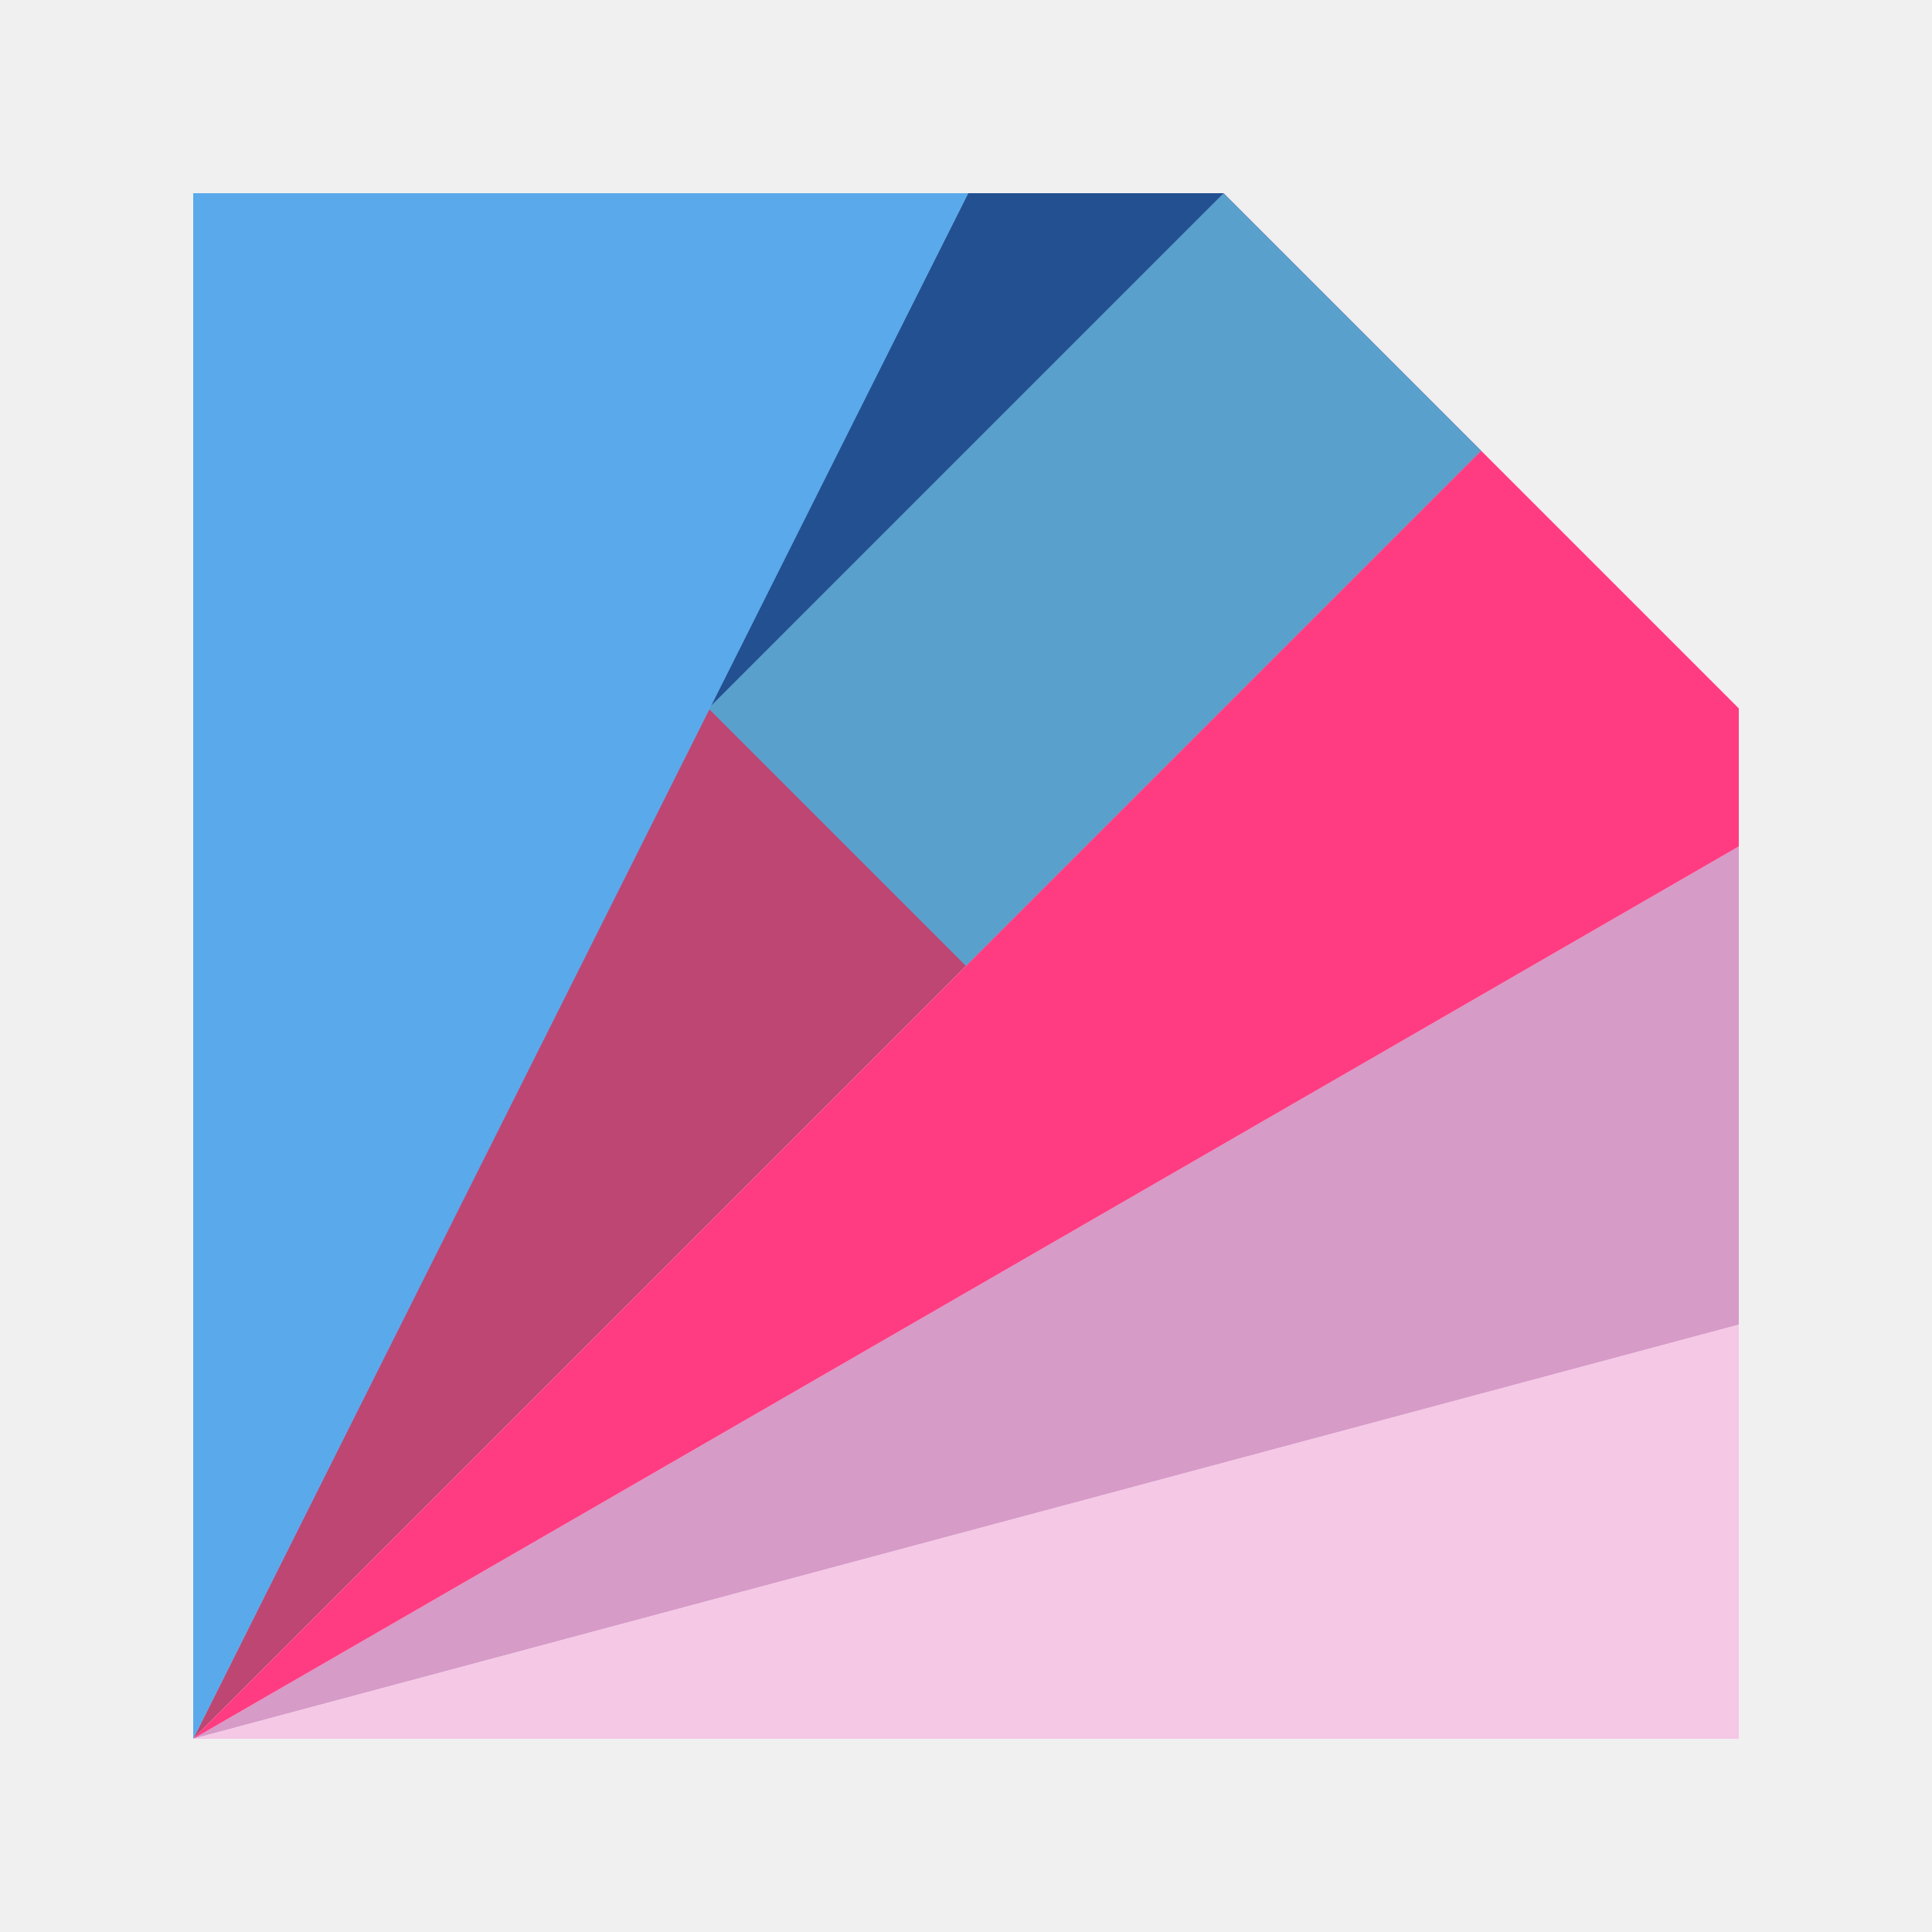
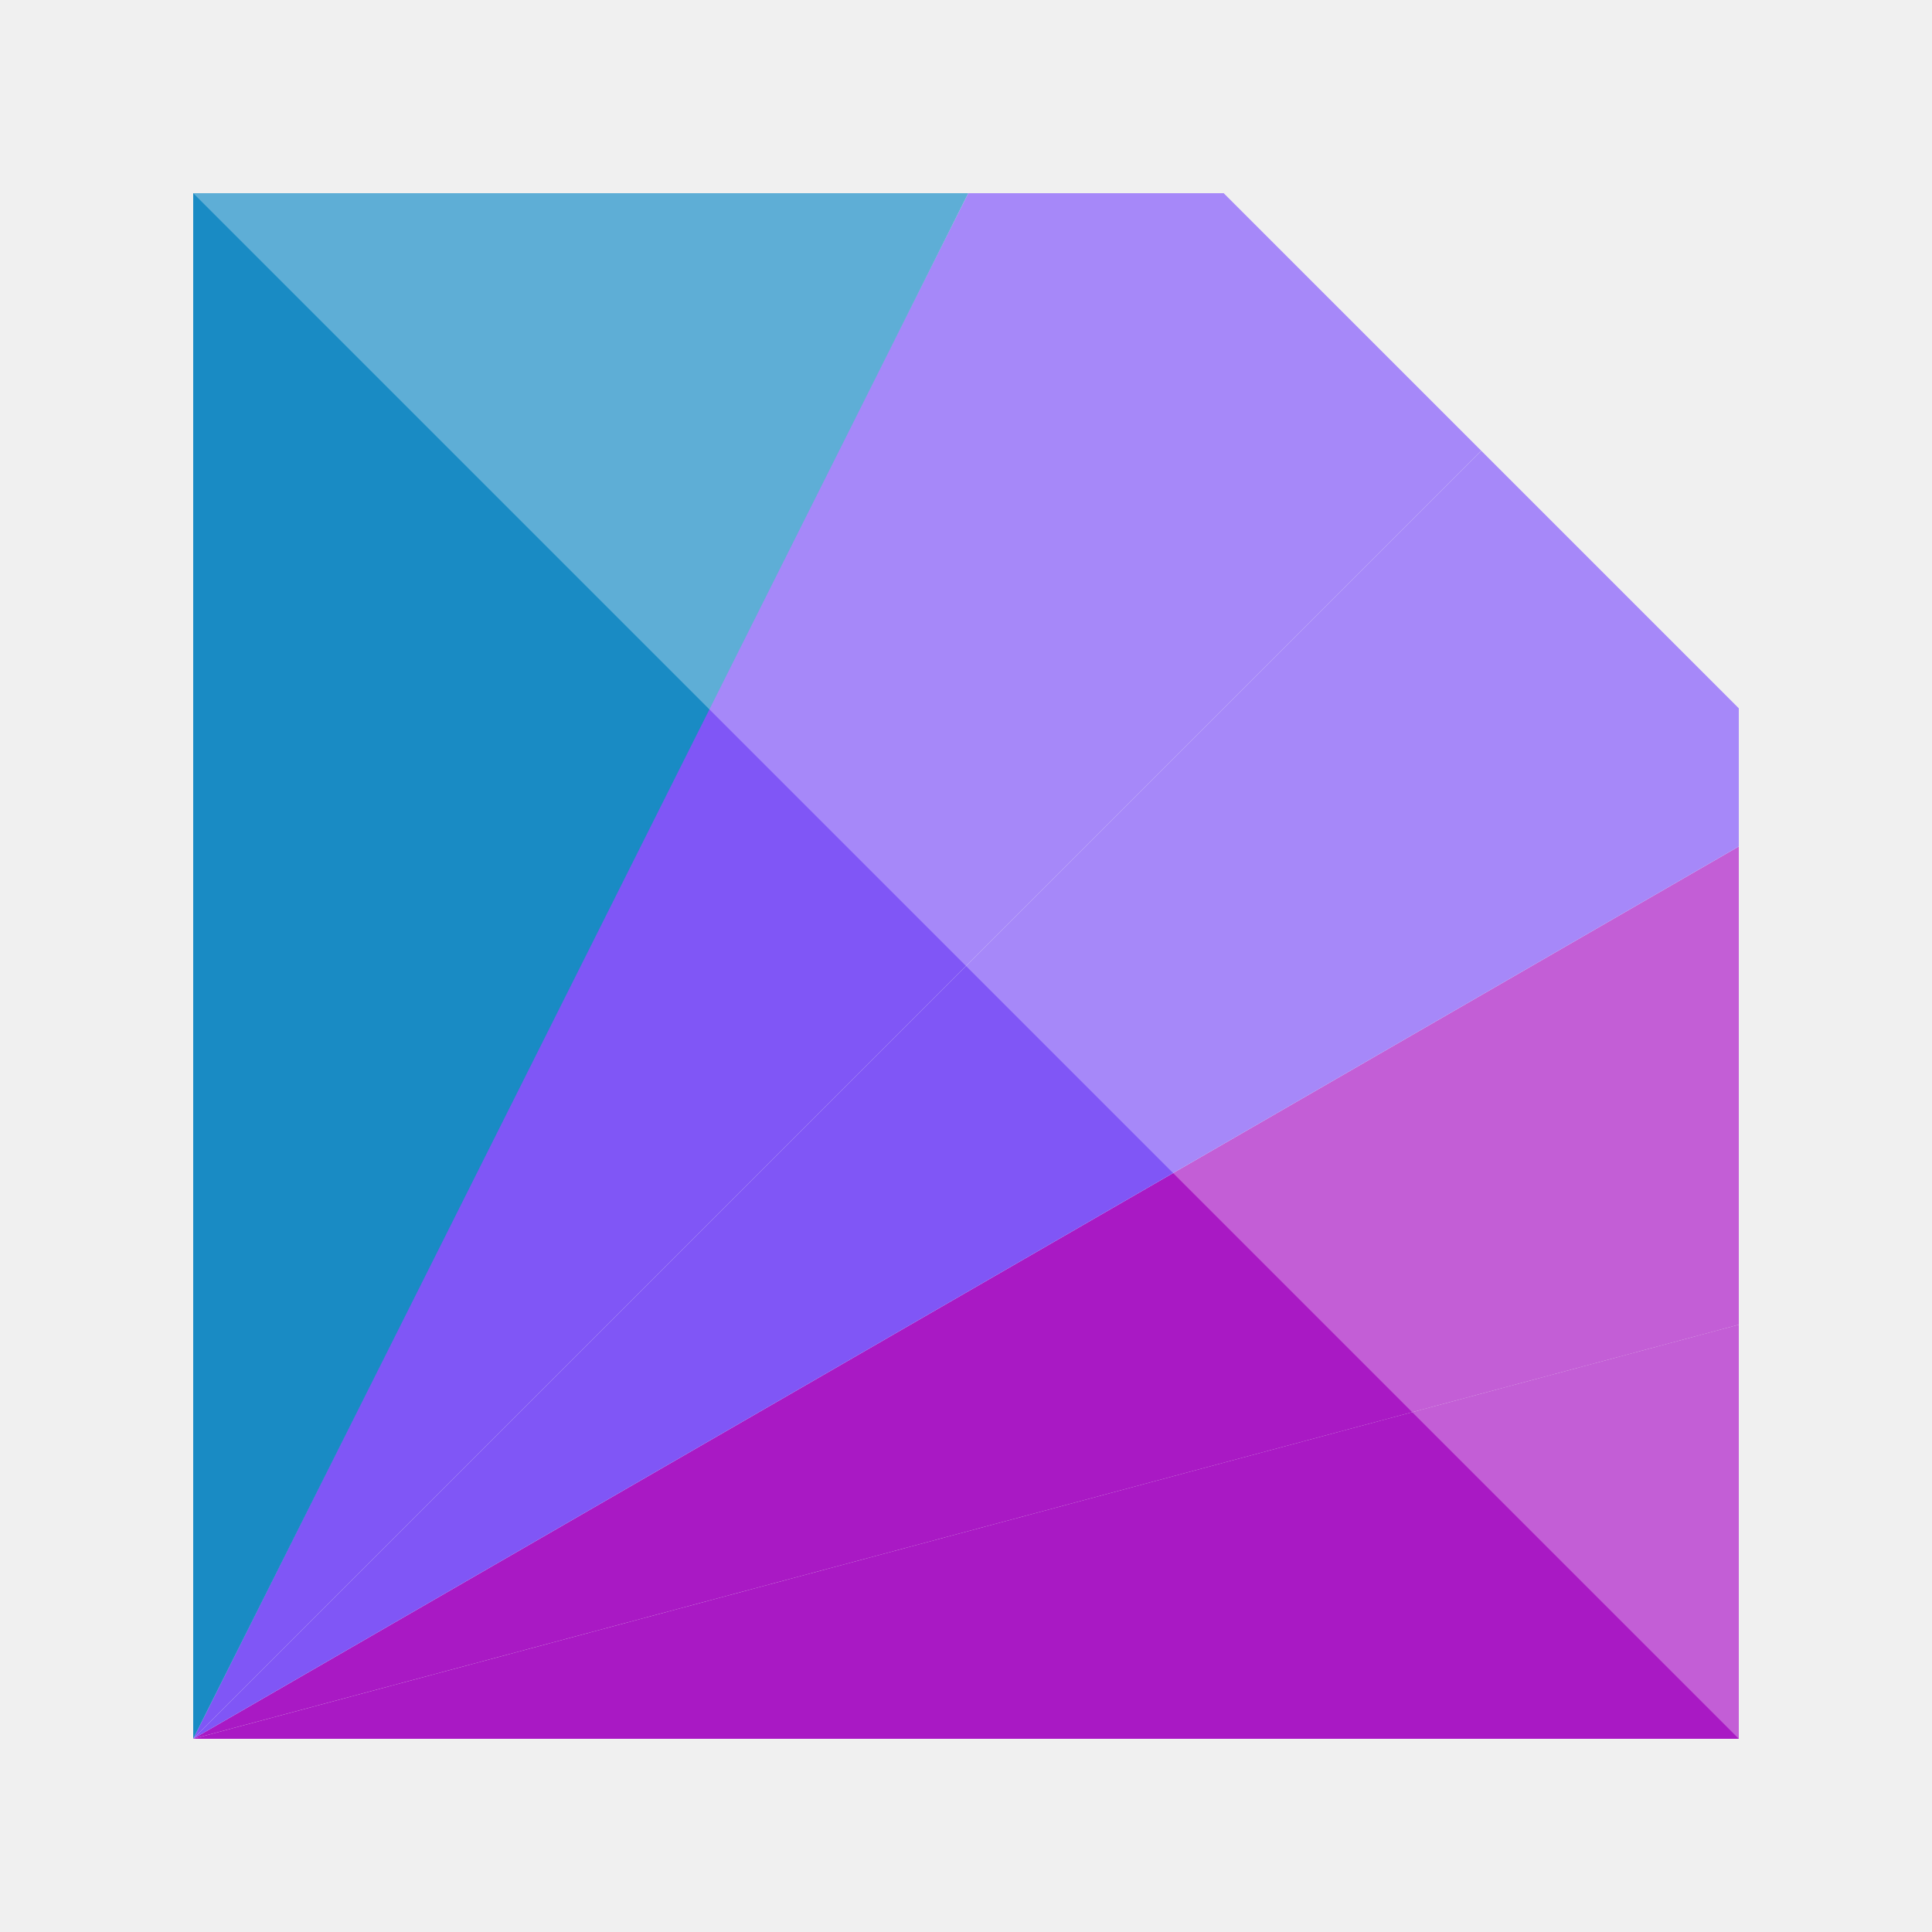
<svg xmlns="http://www.w3.org/2000/svg" version="1.1" id="svg2" width="24" viewBox="0 0 24 24" height="24" fill="#000000">
  <defs id="defs8" />
-   <path style="fill:#be4673;fill-rule:evenodd;stroke:none;stroke-width:1px;stroke-linecap:butt;stroke-linejoin:miter;stroke-opacity:1" d="m 2.4,21.6 16,-16 -3.2,-3.2 -3.172,0 L 8.8,8.8 Z" id="path4686" />
+   <path style="fill:#8056f6;fill-rule:evenodd;stroke:none;stroke-width:1px;stroke-linecap:butt;stroke-linejoin:miter;stroke-opacity:1;fill-opacity:1" d="m 2.4,21.6 16,-16 -3.2,-3.2 -3.172,0 L 8.8,8.8 Z" id="path4686" />
  <g id="g4645">
-     <path id="path4639" d="M 2.4,21.6 8.8,8.8 12,12 18.4,5.6 15.2,2.4 2.4,2.4 Z" style="fill:#5aa0cd;fill-rule:evenodd;stroke:none;stroke-width:1px;stroke-linecap:butt;stroke-linejoin:miter;stroke-opacity:1" />
-     <path id="path4641" d="M 12.028,2.4 15.2,2.4 8.8,8.8 Z" style="fill:#235091;fill-rule:evenodd;stroke:none;stroke-width:1px;stroke-linecap:butt;stroke-linejoin:miter;stroke-opacity:1" />
-     <path id="path4643" d="M 2.4,21.6 12.028,2.4 2.4,2.4 Z" style="fill:#5aaaeb;fill-rule:evenodd;stroke:none;stroke-width:1px;stroke-linecap:butt;stroke-linejoin:miter;stroke-opacity:1" />
+     <path id="path4643" d="M 2.4,21.6 12.028,2.4 2.4,2.4 Z" style="fill:#198bc4;fill-opacity:1;fill-rule:evenodd;stroke:none;stroke-width:1px;stroke-linecap:butt;stroke-linejoin:miter;stroke-opacity:1" />
  </g>
-   <path style="fill:#d79bc8;fill-rule:evenodd;stroke:none;stroke-width:1px;stroke-linecap:butt;stroke-linejoin:miter;stroke-opacity:1" d="m 2.4,21.6 19.2,-11.085 0,5.941 z" id="path4682" />
-   <path style="fill:#ff3c82;fill-rule:evenodd;stroke:none;stroke-width:1px;stroke-linecap:butt;stroke-linejoin:miter;stroke-opacity:1" d="M 2.4,21.6 21.6,10.515 21.6,8.8 18.4,5.6 Z" id="path4684" />
-   <path style="fill:#f5c8e6;fill-rule:evenodd;stroke:none;stroke-width:1px;stroke-linecap:butt;stroke-linejoin:miter;stroke-opacity:1" d="M 2.4,21.6 21.6,16.455 21.6,21.6 Z" id="path4688" />
+   <path style="fill:#a919c4;fill-rule:evenodd;stroke:none;stroke-width:1px;stroke-linecap:butt;stroke-linejoin:miter;stroke-opacity:1;fill-opacity:1" d="m 2.4,21.6 19.2,-11.085 0,5.941 z" id="path4682" />
+   <path style="fill:#8056f6;fill-rule:evenodd;stroke:none;stroke-width:1px;stroke-linecap:butt;stroke-linejoin:miter;stroke-opacity:1;fill-opacity:1" d="M 2.4,21.6 21.6,10.515 21.6,8.8 18.4,5.6 Z" id="path4684" />
+   <path style="fill:#a919c4;fill-rule:evenodd;stroke:none;stroke-width:1px;stroke-linecap:butt;stroke-linejoin:miter;stroke-opacity:1;fill-opacity:1" d="M 2.4,21.6 21.6,16.455 21.6,21.6 Z" id="path4688" />
+   <path style="fill:#ffffff;fill-rule:evenodd;stroke:none;stroke-width:1px;stroke-linecap:butt;stroke-linejoin:miter;stroke-opacity:1;opacity:0.3" d="M 2.4,2.4 21.6,21.6 21.6,8.8 15.2,2.4 Z" id="path4176" />
</svg>
